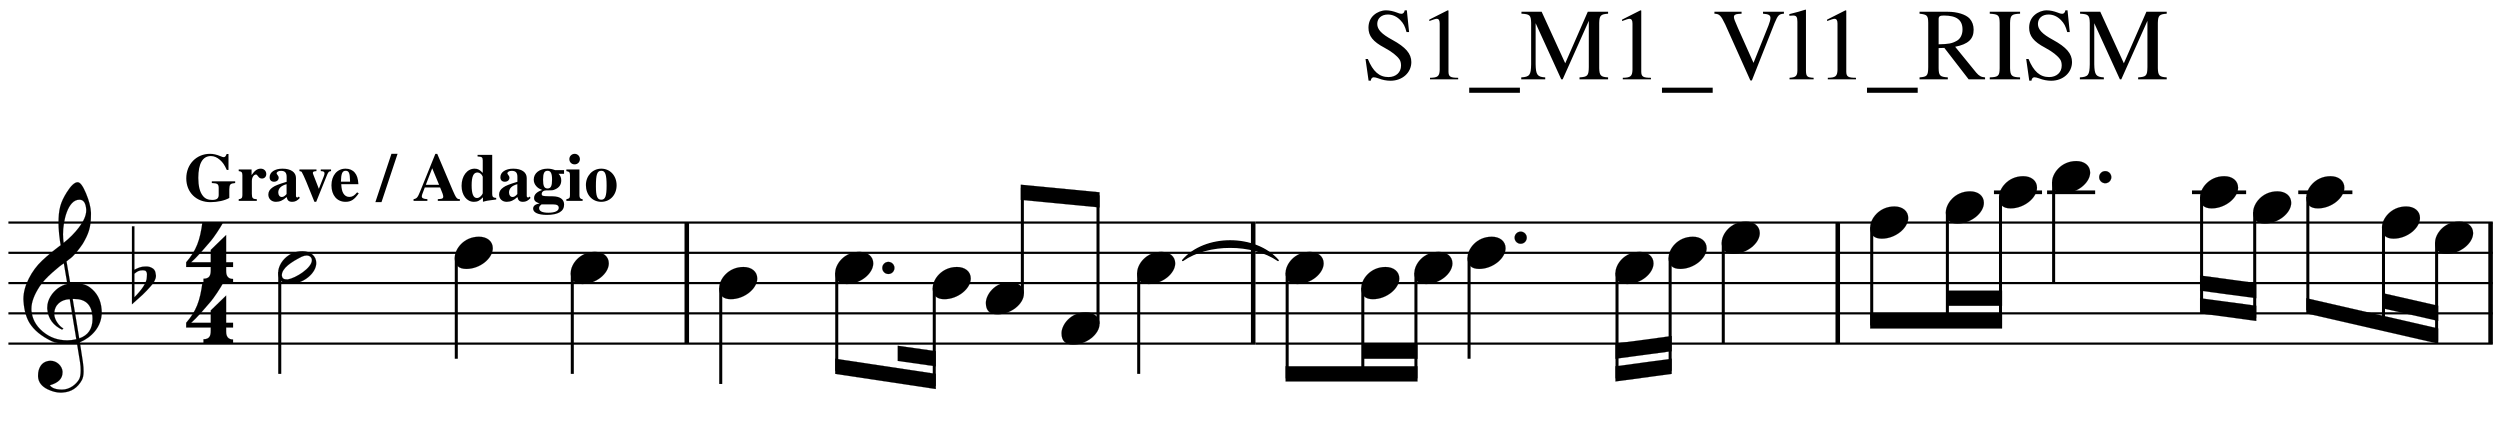
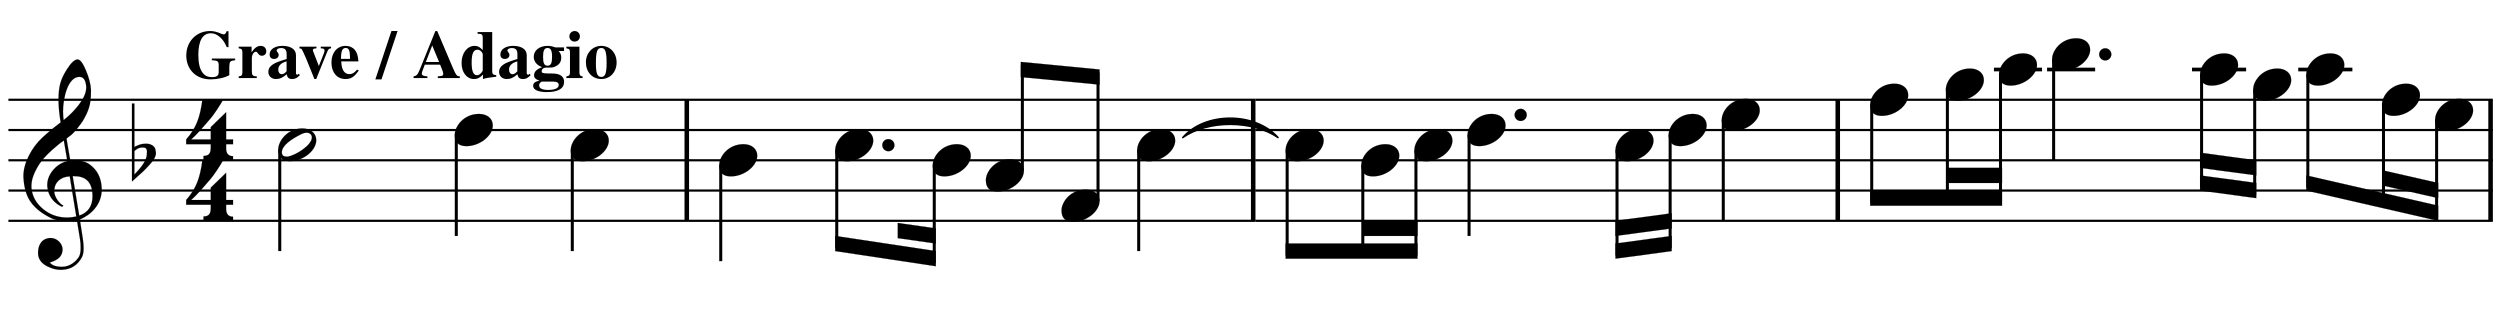
- <svg xmlns="http://www.w3.org/2000/svg" xmlns:xlink="http://www.w3.org/1999/xlink" width="967px" height="171px" version="1.1" overflow="visible" id="gk0v822">
+ <svg xmlns="http://www.w3.org/2000/svg" xmlns:xlink="http://www.w3.org/1999/xlink" width="967px" height="124px" version="1.1" overflow="visible" id="f1hmsft4">
  <defs>
-     <g id="E050-gk0v822">
+     <g id="E050-f1hmsft4">
      <path transform="scale(1,-1)" d="M441 -245c-23 -4 -48 -6 -76 -6c-59 0 -102 7 -130 20c-88 42 -150 93 -187 154c-26 44 -43 103 -48 176c0 6 -1 13 -1 19c0 54 15 111 45 170c29 57 65 106 110 148s96 85 153 127c-3 16 -8 46 -13 92c-4 43 -5 73 -5 89c0 117 16 172 69 257c34 54 64 82 89 82 c21 0 43 -30 69 -92s39 -115 41 -159v-15c0 -109 -21 -162 -67 -241c-13 -20 -63 -90 -98 -118c-13 -9 -25 -19 -37 -29l31 -181c8 1 18 2 28 2c58 0 102 -12 133 -35c59 -43 92 -104 98 -184c1 -7 1 -15 1 -22c0 -123 -87 -209 -181 -248c8 -57 17 -110 25 -162 c5 -31 6 -58 6 -80c0 -30 -5 -53 -14 -70c-35 -64 -88 -99 -158 -103c-5 0 -11 -1 -16 -1c-37 0 -72 10 -108 27c-50 24 -77 59 -80 105v11c0 29 7 55 20 76c18 28 45 42 79 44h6c49 0 93 -42 97 -87v-9c0 -51 -34 -86 -105 -106c17 -24 51 -36 102 -36c62 0 116 43 140 85 c9 16 13 41 13 74c0 20 -1 42 -5 67c-8 53 -18 106 -26 159zM461 939c-95 0 -135 -175 -135 -286c0 -24 2 -48 5 -71c50 39 92 82 127 128c40 53 60 100 60 140v8c-4 53 -22 81 -55 81h-2zM406 119l54 -326c73 25 110 78 110 161c0 7 0 15 -1 23c-7 95 -57 142 -151 142h-12 zM382 117c-72 -2 -128 -47 -128 -120v-7c2 -46 43 -99 75 -115c-3 -2 -7 -5 -10 -10c-70 33 -116 88 -123 172v11c0 68 44 126 88 159c23 17 49 29 78 36l-29 170c-21 -13 -52 -37 -92 -73c-50 -44 -86 -84 -109 -119c-45 -69 -67 -130 -67 -182v-13c5 -68 35 -127 93 -176 s125 -73 203 -73c25 0 50 3 75 9c-19 111 -36 221 -54 331z" />
    </g>
-     <g id="E260-gk0v822">
+     <g id="E260-f1hmsft4">
      <path transform="scale(1,-1)" d="M20 110c32 16 54 27 93 27c26 0 35 -3 54 -13c13 -7 24 -20 27 -38l4 -25c0 -28 -16 -57 -45 -89c-23 -25 -39 -44 -65 -68l-88 -79v644h20v-359zM90 106c-32 0 -48 -10 -70 -29v-194c31 31 54 59 71 84c21 32 32 59 32 84c0 9 1 16 1 20c0 14 -3 21 -11 30l-8 3z" />
    </g>
-     <g id="E084-gk0v822">
+     <g id="E084-f1hmsft4">
      <path transform="scale(1,-1)" d="M20 -78c84 97 114 180 134 329h170c-13 -32 -82 -132 -99 -151l-84 -97c-33 -36 -59 -63 -80 -81h162v102l127 123v-225h57v-39h-57v-34c0 -43 19 -65 57 -65v-34h-244v36c48 0 60 26 60 70v27h-203v39z" />
    </g>
-     <g id="E0A3-gk0v822">
+     <g id="E0A3-f1hmsft4">
      <path transform="scale(1,-1)" d="M278 64c0 22 -17 39 -43 39c-12 0 -26 -3 -41 -10c-85 -43 -165 -94 -165 -156c5 -25 15 -32 49 -32c67 11 200 95 200 159zM0 -36c0 68 73 174 200 174c66 0 114 -39 114 -97c0 -84 -106 -173 -218 -173c-64 0 -96 32 -96 96z" />
    </g>
-     <g id="E0A4-gk0v822">
+     <g id="E0A4-f1hmsft4">
      <path transform="scale(1,-1)" d="M0 -39c0 68 73 172 200 172c66 0 114 -37 114 -95c0 -84 -106 -171 -218 -171c-64 0 -96 30 -96 94z" />
    </g>
  </defs>
-   <style type="text/css">#gk0v822 g.ending, #gk0v822 g.fing, #gk0v822 g.reh, #gk0v822 g.tempo {font-weight:bold;}#gk0v822 g.dir, #gk0v822 g.dynam, #gk0v822 g.mNum {font-style:italic;}#gk0v822 g.label {font-weight:normal;}#gk0v822 ellipse, #gk0v822 path, #gk0v822 polygon, #gk0v822 polyline, #gk0v822 rect {stroke:currentColor}</style>
-   <svg class="definition-scale" color="black" font-family="Times, serif" viewBox="0 0 14870 2620">
+   <style type="text/css">#f1hmsft4 g.ending, #f1hmsft4 g.fing, #f1hmsft4 g.reh, #f1hmsft4 g.tempo {font-weight:bold;}#f1hmsft4 g.dir, #f1hmsft4 g.dynam, #f1hmsft4 g.mNum {font-style:italic;}#f1hmsft4 g.label {font-weight:normal;}#f1hmsft4 ellipse, #f1hmsft4 path, #f1hmsft4 polygon, #f1hmsft4 polyline, #f1hmsft4 rect {stroke:currentColor}</style>
+   <svg class="definition-scale" color="black" font-family="Times, serif" viewBox="0 0 14870 1900">
    <g class="page-margin" transform="translate(50, 50)">
-       <g id="hny4r1d" class="mdiv pageMilestone" />
-       <g id="i297yw8" class="score pageMilestone" />
-       <g id="gollmkg" class="system">
-         <g id="x1ustp2l" class="section systemMilestone" />
-         <g id="y11ueda7" class="measure">
-           <g id="h17jcoyl" class="staff">
-             <path d="M0 1269 L4048 1269" stroke-width="13" />
-             <path d="M0 1449 L4048 1449" stroke-width="13" />
-             <path d="M0 1629 L4048 1629" stroke-width="13" />
-             <path d="M0 1809 L4048 1809" stroke-width="13" />
-             <path d="M0 1989 L4048 1989" stroke-width="13" />
-             <g id="rz49mhd" class="clef">
-               <use xlink:href="#E050-gk0v822" transform="translate(90, 1809) scale(0.72, 0.72)" />
-             </g>
-             <g id="s1widgh1" class="keySig">
-               <g id="torxegy" class="keyAccid">
-                 <use xlink:href="#E260-gk0v822" transform="translate(735, 1629) scale(0.72, 0.72)" />
-               </g>
-             </g>
-             <g id="u1435gdo" class="meterSig">
-               <use xlink:href="#E084-gk0v822" transform="translate(1043, 1449) scale(0.72, 0.72)" />
-               <use xlink:href="#E084-gk0v822" transform="translate(1043, 1809) scale(0.72, 0.72)" />
-             </g>
-             <g id="ih0x4v" class="layer">
-               <g id="j7qtvym" class="note">
-                 <g class="notehead">
-                   <use xlink:href="#E0A3-gk0v822" transform="translate(1605, 1539) scale(0.72, 0.72)" />
-                 </g>
-                 <g id="i13pxw1p" class="stem">
-                   <path d="M1614 1564 L1614 2169" stroke-width="18" />
-                 </g>
-               </g>
-               <g id="k1bgo12s" class="note">
-                 <g class="notehead">
-                   <use xlink:href="#E0A4-gk0v822" transform="translate(2655, 1449) scale(0.72, 0.72)" />
-                 </g>
-                 <g id="j1t38hlr" class="stem">
-                   <path d="M2664 1477 L2664 2079" stroke-width="18" />
-                 </g>
-               </g>
-               <g id="l1nu3yci" class="note">
-                 <g class="notehead">
-                   <use xlink:href="#E0A4-gk0v822" transform="translate(3345, 1539) scale(0.72, 0.72)" />
-                 </g>
-                 <g id="kcs23jr" class="stem">
-                   <path d="M3354 1567 L3354 2169" stroke-width="18" />
-                 </g>
-               </g>
-             </g>
-           </g>
-           <g id="m1uewzsx" class="tempo">
-             <text x="1043" y="1140" font-size="0px">
-               <tspan id="ncum4uy" class="text">
+       <g id="g1a5fz4f" class="mdiv pageMilestone" />
+       <g id="h13gzlg9" class="score pageMilestone" />
+       <g id="f825nib" class="system">
+         <g id="wz7r6mm" class="section systemMilestone" />
+         <g id="x1mkd7qu" class="measure">
+           <g id="g1dfbye0" class="staff">
+             <path d="M0 540 L4048 540" stroke-width="13" />
+             <path d="M0 720 L4048 720" stroke-width="13" />
+             <path d="M0 900 L4048 900" stroke-width="13" />
+             <path d="M0 1080 L4048 1080" stroke-width="13" />
+             <path d="M0 1260 L4048 1260" stroke-width="13" />
+             <g id="n1w4nq2z" class="clef">
+               <use xlink:href="#E050-f1hmsft4" transform="translate(90, 1080) scale(0.72, 0.72)" />
+             </g>
+             <g id="o14atxyp" class="keySig">
+               <g id="p1x3fdc0" class="keyAccid">
+                 <use xlink:href="#E260-f1hmsft4" transform="translate(735, 900) scale(0.72, 0.72)" />
+               </g>
+             </g>
+             <g id="qu93561" class="meterSig">
+               <use xlink:href="#E084-f1hmsft4" transform="translate(1043, 720) scale(0.72, 0.72)" />
+               <use xlink:href="#E084-f1hmsft4" transform="translate(1043, 1080) scale(0.72, 0.72)" />
+             </g>
+             <g id="hyht89c" class="layer">
+               <g id="i1yn1nw2" class="note">
+                 <g class="notehead">
+                   <use xlink:href="#E0A3-f1hmsft4" transform="translate(1605, 810) scale(0.72, 0.72)" />
+                 </g>
+                 <g id="eexawdd" class="stem">
+                   <path d="M1614 835 L1614 1440" stroke-width="18" />
+                 </g>
+               </g>
+               <g id="j1t750z1" class="note">
+                 <g class="notehead">
+                   <use xlink:href="#E0A4-f1hmsft4" transform="translate(2655, 720) scale(0.72, 0.72)" />
+                 </g>
+                 <g id="fv0uwbo" class="stem">
+                   <path d="M2664 748 L2664 1350" stroke-width="18" />
+                 </g>
+               </g>
+               <g id="k1be2fh0" class="note">
+                 <g class="notehead">
+                   <use xlink:href="#E0A4-f1hmsft4" transform="translate(3345, 810) scale(0.72, 0.72)" />
+                 </g>
+                 <g id="g13hlljq" class="stem">
+                   <path d="M3354 838 L3354 1440" stroke-width="18" />
+                 </g>
+               </g>
+             </g>
+           </g>
+           <g id="lmeb9hk" class="tempo">
+             <text x="1043" y="411" font-size="0px">
+               <tspan id="mec4771" class="text">
                <tspan font-size="405px">Grave / Adagio</tspan>
              </tspan>
            </text>
          </g>
-           <g id="g12it1my" class="barLine">
-             <path d="M4035 1269 L4035 1989" stroke-width="27" />
+           <g id="foat6pg" class="barLine">
+             <path d="M4035 540 L4035 1260" stroke-width="27" />
          </g>
        </g>
-         <g id="o18fd0ls" class="measure">
-           <g id="x1yb690x" class="staff">
-             <path d="M4048 1269 L7417 1269" stroke-width="13" />
-             <path d="M4048 1449 L7417 1449" stroke-width="13" />
-             <path d="M4048 1629 L7417 1629" stroke-width="13" />
-             <path d="M4048 1809 L7417 1809" stroke-width="13" />
-             <path d="M4048 1989 L7417 1989" stroke-width="13" />
-             <g id="ynfsmuo" class="layer">
-               <g id="z1t648ky" class="note">
-                 <g class="notehead">
-                   <use xlink:href="#E0A4-gk0v822" transform="translate(4228, 1629) scale(0.72, 0.72)" />
-                 </g>
-                 <g id="l1a0oboh" class="stem">
-                   <path d="M4237 1657 L4237 2229" stroke-width="18" />
-                 </g>
-                 <g id="a10y5isv" class="accid" />
-               </g>
-               <g id="b1wgs2d2" class="beam">
-                 <polygon points="4918,2169 5516,2259 5516,2169 4918,2079" />
-                 <polygon points="5290,2092 5516,2124 5516,2034 5290,2002" />
-                 <g id="c1hjzxsf" class="note">
-                   <g class="notehead">
-                     <use xlink:href="#E0A4-gk0v822" transform="translate(4918, 1539) scale(0.72, 0.72)" />
-                   </g>
-                   <g id="nsgmubj" class="dots">
-                     <ellipse cx="5234" cy="1539" rx="36" ry="36" />
-                   </g>
-                   <g id="mucn7d3" class="stem">
-                     <path d="M4927 1567 L4927 2151" stroke-width="18" />
-                   </g>
-                 </g>
-                 <g id="d1jfk23l" class="note">
-                   <g class="notehead">
-                     <use xlink:href="#E0A4-gk0v822" transform="translate(5498, 1629) scale(0.72, 0.72)" />
-                   </g>
-                   <g id="o6ec90z" class="stem">
-                     <path d="M5507 1657 L5507 2241" stroke-width="18" />
-                   </g>
-                   <g id="e4jik7z" class="accid" />
-                 </g>
-               </g>
-               <g id="f1evdav8" class="beam">
-                 <polygon points="6022,1044 6490,1089 6490,1179 6022,1134" />
-                 <g id="g120sphj" class="note">
-                   <g class="notehead">
-                     <use xlink:href="#E0A4-gk0v822" transform="translate(5814, 1719) scale(0.72, 0.72)" />
-                   </g>
-                   <g id="p17g28qp" class="stem">
-                     <path d="M6031 1691 L6031 1062" stroke-width="18" />
-                   </g>
-                 </g>
-                 <g id="h139nre6" class="note">
-                   <g class="notehead">
-                     <use xlink:href="#E0A4-gk0v822" transform="translate(6264, 1899) scale(0.72, 0.72)" />
-                   </g>
-                   <g id="qxln242" class="stem">
-                     <path d="M6481 1871 L6481 1107" stroke-width="18" />
-                   </g>
-                 </g>
-               </g>
-               <g id="i11lpnz5" class="note">
-                 <g class="notehead">
-                   <use xlink:href="#E0A4-gk0v822" transform="translate(6714, 1539) scale(0.72, 0.72)" />
-                 </g>
-                 <g id="ryopvdz" class="stem">
-                   <path d="M6723 1567 L6723 2169" stroke-width="18" />
-                 </g>
-               </g>
-             </g>
-           </g>
-           <g id="miig6ta" class="tie">
-             <path d="M6985,1494 C7116,1340 7417,1340 7552,1494 C7398,1389 7135,1389 6985,1494" stroke-width="9" stroke-linecap="round" stroke-linejoin="round" />
-           </g>
-           <g id="w4tmoin" class="barLine">
-             <path d="M7404 1269 L7404 1989" stroke-width="27" />
+         <g id="n1hxyzfp" class="measure">
+           <g id="wmsa7g6" class="staff">
+             <path d="M4048 540 L7417 540" stroke-width="13" />
+             <path d="M4048 720 L7417 720" stroke-width="13" />
+             <path d="M4048 900 L7417 900" stroke-width="13" />
+             <path d="M4048 1080 L7417 1080" stroke-width="13" />
+             <path d="M4048 1260 L7417 1260" stroke-width="13" />
+             <g id="xcwbip8" class="layer">
+               <g id="ylkb7an" class="note">
+                 <g class="notehead">
+                   <use xlink:href="#E0A4-f1hmsft4" transform="translate(4228, 900) scale(0.72, 0.72)" />
+                 </g>
+                 <g id="h14v8j9y" class="stem">
+                   <path d="M4237 928 L4237 1500" stroke-width="18" />
+                 </g>
+                 <g id="za9mxbc" class="accid" />
+               </g>
+               <g id="at2ewh0" class="beam">
+                 <polygon points="4918,1440 5516,1530 5516,1440 4918,1350" />
+                 <polygon points="5290,1363 5516,1395 5516,1305 5290,1273" />
+                 <g id="bw20wc6" class="note">
+                   <g class="notehead">
+                     <use xlink:href="#E0A4-f1hmsft4" transform="translate(4918, 810) scale(0.72, 0.72)" />
+                   </g>
+                   <g id="j1pu8csi" class="dots">
+                     <ellipse cx="5234" cy="810" rx="36" ry="36" />
+                   </g>
+                   <g id="ijf5w38" class="stem">
+                     <path d="M4927 838 L4927 1422" stroke-width="18" />
+                   </g>
+                 </g>
+                 <g id="c1mv22r0" class="note">
+                   <g class="notehead">
+                     <use xlink:href="#E0A4-f1hmsft4" transform="translate(5498, 900) scale(0.72, 0.72)" />
+                   </g>
+                   <g id="k1p3kl9d" class="stem">
+                     <path d="M5507 928 L5507 1512" stroke-width="18" />
+                   </g>
+                   <g id="d1qe1m1e" class="accid" />
+                 </g>
+               </g>
+               <g id="eklfx4r" class="beam">
+                 <polygon points="6022,315 6490,360 6490,450 6022,405" />
+                 <g id="f1iex8pe" class="note">
+                   <g class="notehead">
+                     <use xlink:href="#E0A4-f1hmsft4" transform="translate(5814, 990) scale(0.72, 0.72)" />
+                   </g>
+                   <g id="l1kbbcsu" class="stem">
+                     <path d="M6031 962 L6031 333" stroke-width="18" />
+                   </g>
+                 </g>
+                 <g id="g1hf5y0w" class="note">
+                   <g class="notehead">
+                     <use xlink:href="#E0A4-f1hmsft4" transform="translate(6264, 1170) scale(0.72, 0.72)" />
+                   </g>
+                   <g id="m8zimxj" class="stem">
+                     <path d="M6481 1142 L6481 378" stroke-width="18" />
+                   </g>
+                 </g>
+               </g>
+               <g id="h1b9r2am" class="note">
+                 <g class="notehead">
+                   <use xlink:href="#E0A4-f1hmsft4" transform="translate(6714, 810) scale(0.72, 0.72)" />
+                 </g>
+                 <g id="n1hpamoa" class="stem">
+                   <path d="M6723 838 L6723 1440" stroke-width="18" />
+                 </g>
+               </g>
+             </g>
+           </g>
+           <g id="lail53r" class="tie">
+             <path d="M6985,765 C7116,611 7417,611 7552,765 C7398,660 7135,660 6985,765" stroke-width="9" stroke-linecap="round" stroke-linejoin="round" />
+           </g>
+           <g id="vgawxvf" class="barLine">
+             <path d="M7404 540 L7404 1260" stroke-width="27" />
          </g>
        </g>
-         <g id="jnp1jzb" class="measure">
-           <g id="sokt0jn" class="staff">
-             <path d="M7417 1269 L10894 1269" stroke-width="13" />
-             <path d="M7417 1449 L10894 1449" stroke-width="13" />
-             <path d="M7417 1629 L10894 1629" stroke-width="13" />
-             <path d="M7417 1809 L10894 1809" stroke-width="13" />
-             <path d="M7417 1989 L10894 1989" stroke-width="13" />
-             <g id="tjjm05w" class="layer">
-               <g id="u1nkk9gh" class="beam">
-                 <polygon points="7597,2214 8381,2214 8381,2124 7597,2124" />
-                 <polygon points="8056,2079 8381,2079 8381,1989 8056,1989" />
-                 <g id="vi7zjrd" class="note">
-                   <g class="notehead">
-                     <use xlink:href="#E0A4-gk0v822" transform="translate(7597, 1539) scale(0.72, 0.72)" />
-                   </g>
-                   <g id="seaxs1b" class="stem">
-                     <path d="M7606 1567 L7606 2196" stroke-width="18" />
-                   </g>
-                 </g>
-                 <g id="whbaakb" class="note">
-                   <g class="notehead">
-                     <use xlink:href="#E0A4-gk0v822" transform="translate(8047, 1629) scale(0.72, 0.72)" />
-                   </g>
-                   <g id="t1euuhr4" class="stem">
-                     <path d="M8056 1657 L8056 2196" stroke-width="18" />
-                   </g>
-                   <g id="x1b07ipb" class="accid" />
-                 </g>
-                 <g id="y170jkxy" class="note">
-                   <g class="notehead">
-                     <use xlink:href="#E0A4-gk0v822" transform="translate(8363, 1539) scale(0.72, 0.72)" />
-                   </g>
-                   <g id="usr7aym" class="stem">
-                     <path d="M8372 1567 L8372 2196" stroke-width="18" />
-                   </g>
-                 </g>
-               </g>
-               <g id="zl8oc4u" class="note">
-                 <g class="notehead">
-                   <use xlink:href="#E0A4-gk0v822" transform="translate(8679, 1449) scale(0.72, 0.72)" />
-                 </g>
-                 <g id="wof03bm" class="dots">
-                   <ellipse cx="8995" cy="1359" rx="36" ry="36" />
-                 </g>
-                 <g id="vps39kz" class="stem">
-                   <path d="M8688 1477 L8688 2079" stroke-width="18" />
-                 </g>
-               </g>
-               <g id="a9s1y5e" class="beam">
-                 <polygon points="9559,2214 9893,2169 9893,2079 9559,2124" />
-                 <polygon points="9559,2079 9893,2034 9893,1944 9559,1989" />
-                 <g id="b1etebg6" class="note">
-                   <g class="notehead">
-                     <use xlink:href="#E0A4-gk0v822" transform="translate(9559, 1539) scale(0.72, 0.72)" />
-                   </g>
-                   <g id="x1o6f319" class="stem">
-                     <path d="M9568 1567 L9568 2196" stroke-width="18" />
-                   </g>
-                 </g>
-                 <g id="c1iqb5yc" class="note">
-                   <g class="notehead">
-                     <use xlink:href="#E0A4-gk0v822" transform="translate(9875, 1449) scale(0.72, 0.72)" />
-                   </g>
-                   <g id="y1fwttu0" class="stem">
-                     <path d="M9884 1477 L9884 2151" stroke-width="18" />
-                   </g>
-                 </g>
-               </g>
-               <g id="d1fekf6g" class="note">
-                 <g class="notehead">
-                   <use xlink:href="#E0A4-gk0v822" transform="translate(10191, 1359) scale(0.72, 0.72)" />
-                 </g>
-                 <g id="z1aj71mi" class="stem">
-                   <path d="M10200 1387 L10200 1989" stroke-width="18" />
-                 </g>
-               </g>
-             </g>
-           </g>
-           <g id="r1rca9dd" class="barLine">
-             <path d="M10881 1269 L10881 1989" stroke-width="27" />
+         <g id="i1tozloj" class="measure">
+           <g id="r1fka77u" class="staff">
+             <path d="M7417 540 L10894 540" stroke-width="13" />
+             <path d="M7417 720 L10894 720" stroke-width="13" />
+             <path d="M7417 900 L10894 900" stroke-width="13" />
+             <path d="M7417 1080 L10894 1080" stroke-width="13" />
+             <path d="M7417 1260 L10894 1260" stroke-width="13" />
+             <g id="s1yqg43x" class="layer">
+               <g id="tdbuh9m" class="beam">
+                 <polygon points="7597,1485 8381,1485 8381,1395 7597,1395" />
+                 <polygon points="8056,1350 8381,1350 8381,1260 8056,1260" />
+                 <g id="un3vdds" class="note">
+                   <g class="notehead">
+                     <use xlink:href="#E0A4-f1hmsft4" transform="translate(7597, 810) scale(0.72, 0.72)" />
+                   </g>
+                   <g id="o1uejuqy" class="stem">
+                     <path d="M7606 838 L7606 1467" stroke-width="18" />
+                   </g>
+                 </g>
+                 <g id="vwu8g0v" class="note">
+                   <g class="notehead">
+                     <use xlink:href="#E0A4-f1hmsft4" transform="translate(8047, 900) scale(0.72, 0.72)" />
+                   </g>
+                   <g id="p1blqi86" class="stem">
+                     <path d="M8056 928 L8056 1467" stroke-width="18" />
+                   </g>
+                   <g id="wvh0gzj" class="accid" />
+                 </g>
+                 <g id="xhuuvzl" class="note">
+                   <g class="notehead">
+                     <use xlink:href="#E0A4-f1hmsft4" transform="translate(8363, 810) scale(0.72, 0.72)" />
+                   </g>
+                   <g id="q1je7xri" class="stem">
+                     <path d="M8372 838 L8372 1467" stroke-width="18" />
+                   </g>
+                 </g>
+               </g>
+               <g id="y1xk9y8o" class="note">
+                 <g class="notehead">
+                   <use xlink:href="#E0A4-f1hmsft4" transform="translate(8679, 720) scale(0.72, 0.72)" />
+                 </g>
+                 <g id="sfa0xju" class="dots">
+                   <ellipse cx="8995" cy="630" rx="36" ry="36" />
+                 </g>
+                 <g id="r1h42gvo" class="stem">
+                   <path d="M8688 748 L8688 1350" stroke-width="18" />
+                 </g>
+               </g>
+               <g id="z1r06krk" class="beam">
+                 <polygon points="9559,1485 9893,1440 9893,1350 9559,1395" />
+                 <polygon points="9559,1350 9893,1305 9893,1215 9559,1260" />
+                 <g id="a2csaf4" class="note">
+                   <g class="notehead">
+                     <use xlink:href="#E0A4-f1hmsft4" transform="translate(9559, 810) scale(0.72, 0.72)" />
+                   </g>
+                   <g id="tsug238" class="stem">
+                     <path d="M9568 838 L9568 1467" stroke-width="18" />
+                   </g>
+                 </g>
+                 <g id="b15g8a0a" class="note">
+                   <g class="notehead">
+                     <use xlink:href="#E0A4-f1hmsft4" transform="translate(9875, 720) scale(0.72, 0.72)" />
+                   </g>
+                   <g id="u1gxa5rf" class="stem">
+                     <path d="M9884 748 L9884 1422" stroke-width="18" />
+                   </g>
+                 </g>
+               </g>
+               <g id="c8c4of1" class="note">
+                 <g class="notehead">
+                   <use xlink:href="#E0A4-f1hmsft4" transform="translate(10191, 630) scale(0.72, 0.72)" />
+                 </g>
+                 <g id="v1d1uw4c" class="stem">
+                   <path d="M10200 658 L10200 1260" stroke-width="18" />
+                 </g>
+               </g>
+             </g>
+           </g>
+           <g id="q1frgakq" class="barLine">
+             <path d="M10881 540 L10881 1260" stroke-width="27" />
          </g>
        </g>
-         <g id="e1t1gk8n" class="measure">
-           <g id="npfjdtw" class="staff">
-             <path d="M10894 1269 L14777 1269" stroke-width="13" />
-             <path d="M10894 1449 L14777 1449" stroke-width="13" />
-             <path d="M10894 1629 L14777 1629" stroke-width="13" />
-             <path d="M10894 1809 L14777 1809" stroke-width="13" />
-             <path d="M10894 1989 L14777 1989" stroke-width="13" />
+         <g id="d1bd5j3u" class="measure">
+           <g id="m1ysy5ei" class="staff">
+             <path d="M10894 540 L14777 540" stroke-width="13" />
+             <path d="M10894 720 L14777 720" stroke-width="13" />
+             <path d="M10894 900 L14777 900" stroke-width="13" />
+             <path d="M10894 1080 L14777 1080" stroke-width="13" />
+             <path d="M10894 1260 L14777 1260" stroke-width="13" />
            <g class="ledgerLines above">
-               <path d="M11810 1089 L12096 1089" stroke-width="22" />
-               <path d="M12126 1089 L12412 1089" stroke-width="22" />
-               <path d="M12988 1089 L13310 1089" stroke-width="22" />
-               <path d="M13620 1089 L13942 1089" stroke-width="22" />
-             </g>
-             <g id="o1ralsxp" class="layer">
-               <g id="pzemyiu" class="beam">
-                 <polygon points="11074,1899 11858,1899 11858,1809 11074,1809" />
-                 <polygon points="11533,1764 11858,1764 11858,1674 11533,1674" />
-                 <g id="qwq3pnv" class="note">
-                   <g class="notehead">
-                     <use xlink:href="#E0A4-gk0v822" transform="translate(11074, 1269) scale(0.72, 0.72)" />
-                   </g>
-                   <g id="a1u3tnjv" class="stem">
-                     <path d="M11083 1297 L11083 1881" stroke-width="18" />
-                   </g>
-                 </g>
-                 <g id="r1wei806" class="note">
-                   <g class="notehead">
-                     <use xlink:href="#E0A4-gk0v822" transform="translate(11524, 1179) scale(0.72, 0.72)" />
-                   </g>
-                   <g id="b18hydkl" class="stem">
-                     <path d="M11533 1207 L11533 1881" stroke-width="18" />
-                   </g>
-                 </g>
-                 <g id="s13fp4xz" class="note">
-                   <g class="notehead">
-                     <use xlink:href="#E0A4-gk0v822" transform="translate(11840, 1089) scale(0.72, 0.72)" />
-                   </g>
-                   <g id="czhj553" class="stem">
-                     <path d="M11849 1117 L11849 1881" stroke-width="18" />
-                   </g>
-                 </g>
-               </g>
-               <g id="t10pxqsp" class="note">
-                 <g class="notehead">
-                   <use xlink:href="#E0A4-gk0v822" transform="translate(12156, 999) scale(0.72, 0.72)" />
-                 </g>
-                 <g id="ezkm756" class="dots">
-                   <ellipse cx="12472" cy="999" rx="36" ry="36" />
-                 </g>
-                 <g id="d4w9gd8" class="stem">
-                   <path d="M12165 1027 L12165 1629" stroke-width="18" />
-                 </g>
-                 <g id="u1v8pgf" class="accid" />
-               </g>
-               <g id="v1pxpkei" class="beam">
-                 <polygon points="13036,1809 13370,1854 13370,1764 13036,1719" />
-                 <polygon points="13036,1674 13370,1719 13370,1629 13036,1584" />
-                 <g id="w153bfsl" class="note">
-                   <g class="notehead">
-                     <use xlink:href="#E0A4-gk0v822" transform="translate(13036, 1089) scale(0.72, 0.72)" />
-                   </g>
-                   <g id="fbje24g" class="stem">
-                     <path d="M13045 1117 L13045 1791" stroke-width="18" />
-                   </g>
-                 </g>
-                 <g id="xlg331b" class="note">
-                   <g class="notehead">
-                     <use xlink:href="#E0A4-gk0v822" transform="translate(13352, 1179) scale(0.72, 0.72)" />
-                   </g>
-                   <g id="gj1utls" class="stem">
-                     <path d="M13361 1207 L13361 1836" stroke-width="18" />
-                   </g>
-                 </g>
-               </g>
-               <g id="y1sf5a66" class="beam">
-                 <polygon points="13668,1809 14452,1989 14452,1899 13668,1719" />
-                 <polygon points="14127,1780 14452,1854 14452,1764 14127,1690" />
-                 <g id="z1fkqfaq" class="note">
-                   <g class="notehead">
-                     <use xlink:href="#E0A4-gk0v822" transform="translate(13668, 1089) scale(0.72, 0.72)" />
-                   </g>
-                   <g id="hou3j74" class="stem">
-                     <path d="M13677 1117 L13677 1791" stroke-width="18" />
-                   </g>
-                 </g>
-                 <g id="a13ggtg" class="note">
-                   <g class="notehead">
-                     <use xlink:href="#E0A4-gk0v822" transform="translate(14118, 1269) scale(0.72, 0.72)" />
-                   </g>
-                   <g id="iuugg9r" class="stem">
-                     <path d="M14127 1297 L14127 1897" stroke-width="18" />
-                   </g>
-                 </g>
-                 <g id="bku8cgi" class="note">
-                   <g class="notehead">
-                     <use xlink:href="#E0A4-gk0v822" transform="translate(14434, 1359) scale(0.72, 0.72)" />
-                   </g>
-                   <g id="j4ag94a" class="stem">
-                     <path d="M14443 1387 L14443 1971" stroke-width="18" />
-                   </g>
-                 </g>
-               </g>
-             </g>
-           </g>
-           <g id="mfvmnux" class="barLine">
-             <path d="M14764 1269 L14764 1989" stroke-width="27" />
+               <path d="M11810 360 L12096 360" stroke-width="22" />
+               <path d="M12126 360 L12412 360" stroke-width="22" />
+               <path d="M12988 360 L13310 360" stroke-width="22" />
+               <path d="M13620 360 L13942 360" stroke-width="22" />
+             </g>
+             <g id="n18sbr0m" class="layer">
+               <g id="o1bd3wsn" class="beam">
+                 <polygon points="11074,1170 11858,1170 11858,1080 11074,1080" />
+                 <polygon points="11533,1035 11858,1035 11858,945 11533,945" />
+                 <g id="pxyzbq6" class="note">
+                   <g class="notehead">
+                     <use xlink:href="#E0A4-f1hmsft4" transform="translate(11074, 540) scale(0.72, 0.72)" />
+                   </g>
+                   <g id="wdh63y8" class="stem">
+                     <path d="M11083 568 L11083 1152" stroke-width="18" />
+                   </g>
+                 </g>
+                 <g id="qwjlhss" class="note">
+                   <g class="notehead">
+                     <use xlink:href="#E0A4-f1hmsft4" transform="translate(11524, 450) scale(0.72, 0.72)" />
+                   </g>
+                   <g id="x1ds25z6" class="stem">
+                     <path d="M11533 478 L11533 1152" stroke-width="18" />
+                   </g>
+                 </g>
+                 <g id="r1cdyvng" class="note">
+                   <g class="notehead">
+                     <use xlink:href="#E0A4-f1hmsft4" transform="translate(11840, 360) scale(0.72, 0.72)" />
+                   </g>
+                   <g id="ytigyup" class="stem">
+                     <path d="M11849 388 L11849 1152" stroke-width="18" />
+                   </g>
+                 </g>
+               </g>
+               <g id="s1p14x2s" class="note">
+                 <g class="notehead">
+                   <use xlink:href="#E0A4-f1hmsft4" transform="translate(12156, 270) scale(0.72, 0.72)" />
+                 </g>
+                 <g id="a1jnmm25" class="dots">
+                   <ellipse cx="12472" cy="270" rx="36" ry="36" />
+                 </g>
+                 <g id="z1azleme" class="stem">
+                   <path d="M12165 298 L12165 900" stroke-width="18" />
+                 </g>
+                 <g id="t11u9klg" class="accid" />
+               </g>
+               <g id="uki4u2w" class="beam">
+                 <polygon points="13036,1080 13370,1125 13370,1035 13036,990" />
+                 <polygon points="13036,945 13370,990 13370,900 13036,855" />
+                 <g id="v1m400hc" class="note">
+                   <g class="notehead">
+                     <use xlink:href="#E0A4-f1hmsft4" transform="translate(13036, 360) scale(0.72, 0.72)" />
+                   </g>
+                   <g id="b4s0w4h" class="stem">
+                     <path d="M13045 388 L13045 1062" stroke-width="18" />
+                   </g>
+                 </g>
+                 <g id="w1s5w3fz" class="note">
+                   <g class="notehead">
+                     <use xlink:href="#E0A4-f1hmsft4" transform="translate(13352, 450) scale(0.72, 0.72)" />
+                   </g>
+                   <g id="c9y2t7b" class="stem">
+                     <path d="M13361 478 L13361 1107" stroke-width="18" />
+                   </g>
+                 </g>
+               </g>
+               <g id="x1gjichh" class="beam">
+                 <polygon points="13668,1080 14452,1260 14452,1170 13668,990" />
+                 <polygon points="14127,1051 14452,1125 14452,1035 14127,961" />
+                 <g id="y1s41jbb" class="note">
+                   <g class="notehead">
+                     <use xlink:href="#E0A4-f1hmsft4" transform="translate(13668, 360) scale(0.72, 0.72)" />
+                   </g>
+                   <g id="dckf8e3" class="stem">
+                     <path d="M13677 388 L13677 1062" stroke-width="18" />
+                   </g>
+                 </g>
+                 <g id="z1b9rj49" class="note">
+                   <g class="notehead">
+                     <use xlink:href="#E0A4-f1hmsft4" transform="translate(14118, 540) scale(0.72, 0.72)" />
+                   </g>
+                   <g id="elz77ay" class="stem">
+                     <path d="M14127 568 L14127 1168" stroke-width="18" />
+                   </g>
+                 </g>
+                 <g id="a1mj0nob" class="note">
+                   <g class="notehead">
+                     <use xlink:href="#E0A4-f1hmsft4" transform="translate(14434, 630) scale(0.72, 0.72)" />
+                   </g>
+                   <g id="f1berflf" class="stem">
+                     <path d="M14443 658 L14443 1242" stroke-width="18" />
+                   </g>
+                 </g>
+               </g>
+             </g>
+           </g>
+           <g id="lyltoaz" class="barLine">
+             <path d="M14764 540 L14764 1260" stroke-width="27" />
          </g>
        </g>
-         <g id="j1jd860c" class="systemMilestoneEnd x1ustp2l" />
+         <g id="i2cgvd0" class="systemMilestoneEnd wz7r6mm" />
      </g>
-       <g id="k127smn2" class="pageMilestoneEnd i297yw8" />
-       <g id="l1q0a7nu" class="pageMilestoneEnd hny4r1d" />
-       <g id="n1g0k9uh" class="pgHead autogenerated">
-         <text font-size="0px">
-           <tspan id="obsc6ka" class="rend" x="10450" y="417" text-anchor="middle">
-             <tspan id="p1q6kkdu" class="rend">
-               <tspan id="qqr72n8" class="text">
-                 <tspan font-size="607px">S1_M1_Vl1_RISM</tspan>
-               </tspan>
-             </tspan>
-           </tspan>
-         </text>
-       </g>
+       <g id="jw91hnz" class="pageMilestoneEnd h13gzlg9" />
+       <g id="khqmur4" class="pageMilestoneEnd g1a5fz4f" />
+       <g id="m1y5v5j5" class="pgHead autogenerated" />
    </g>
  </svg>
</svg>
